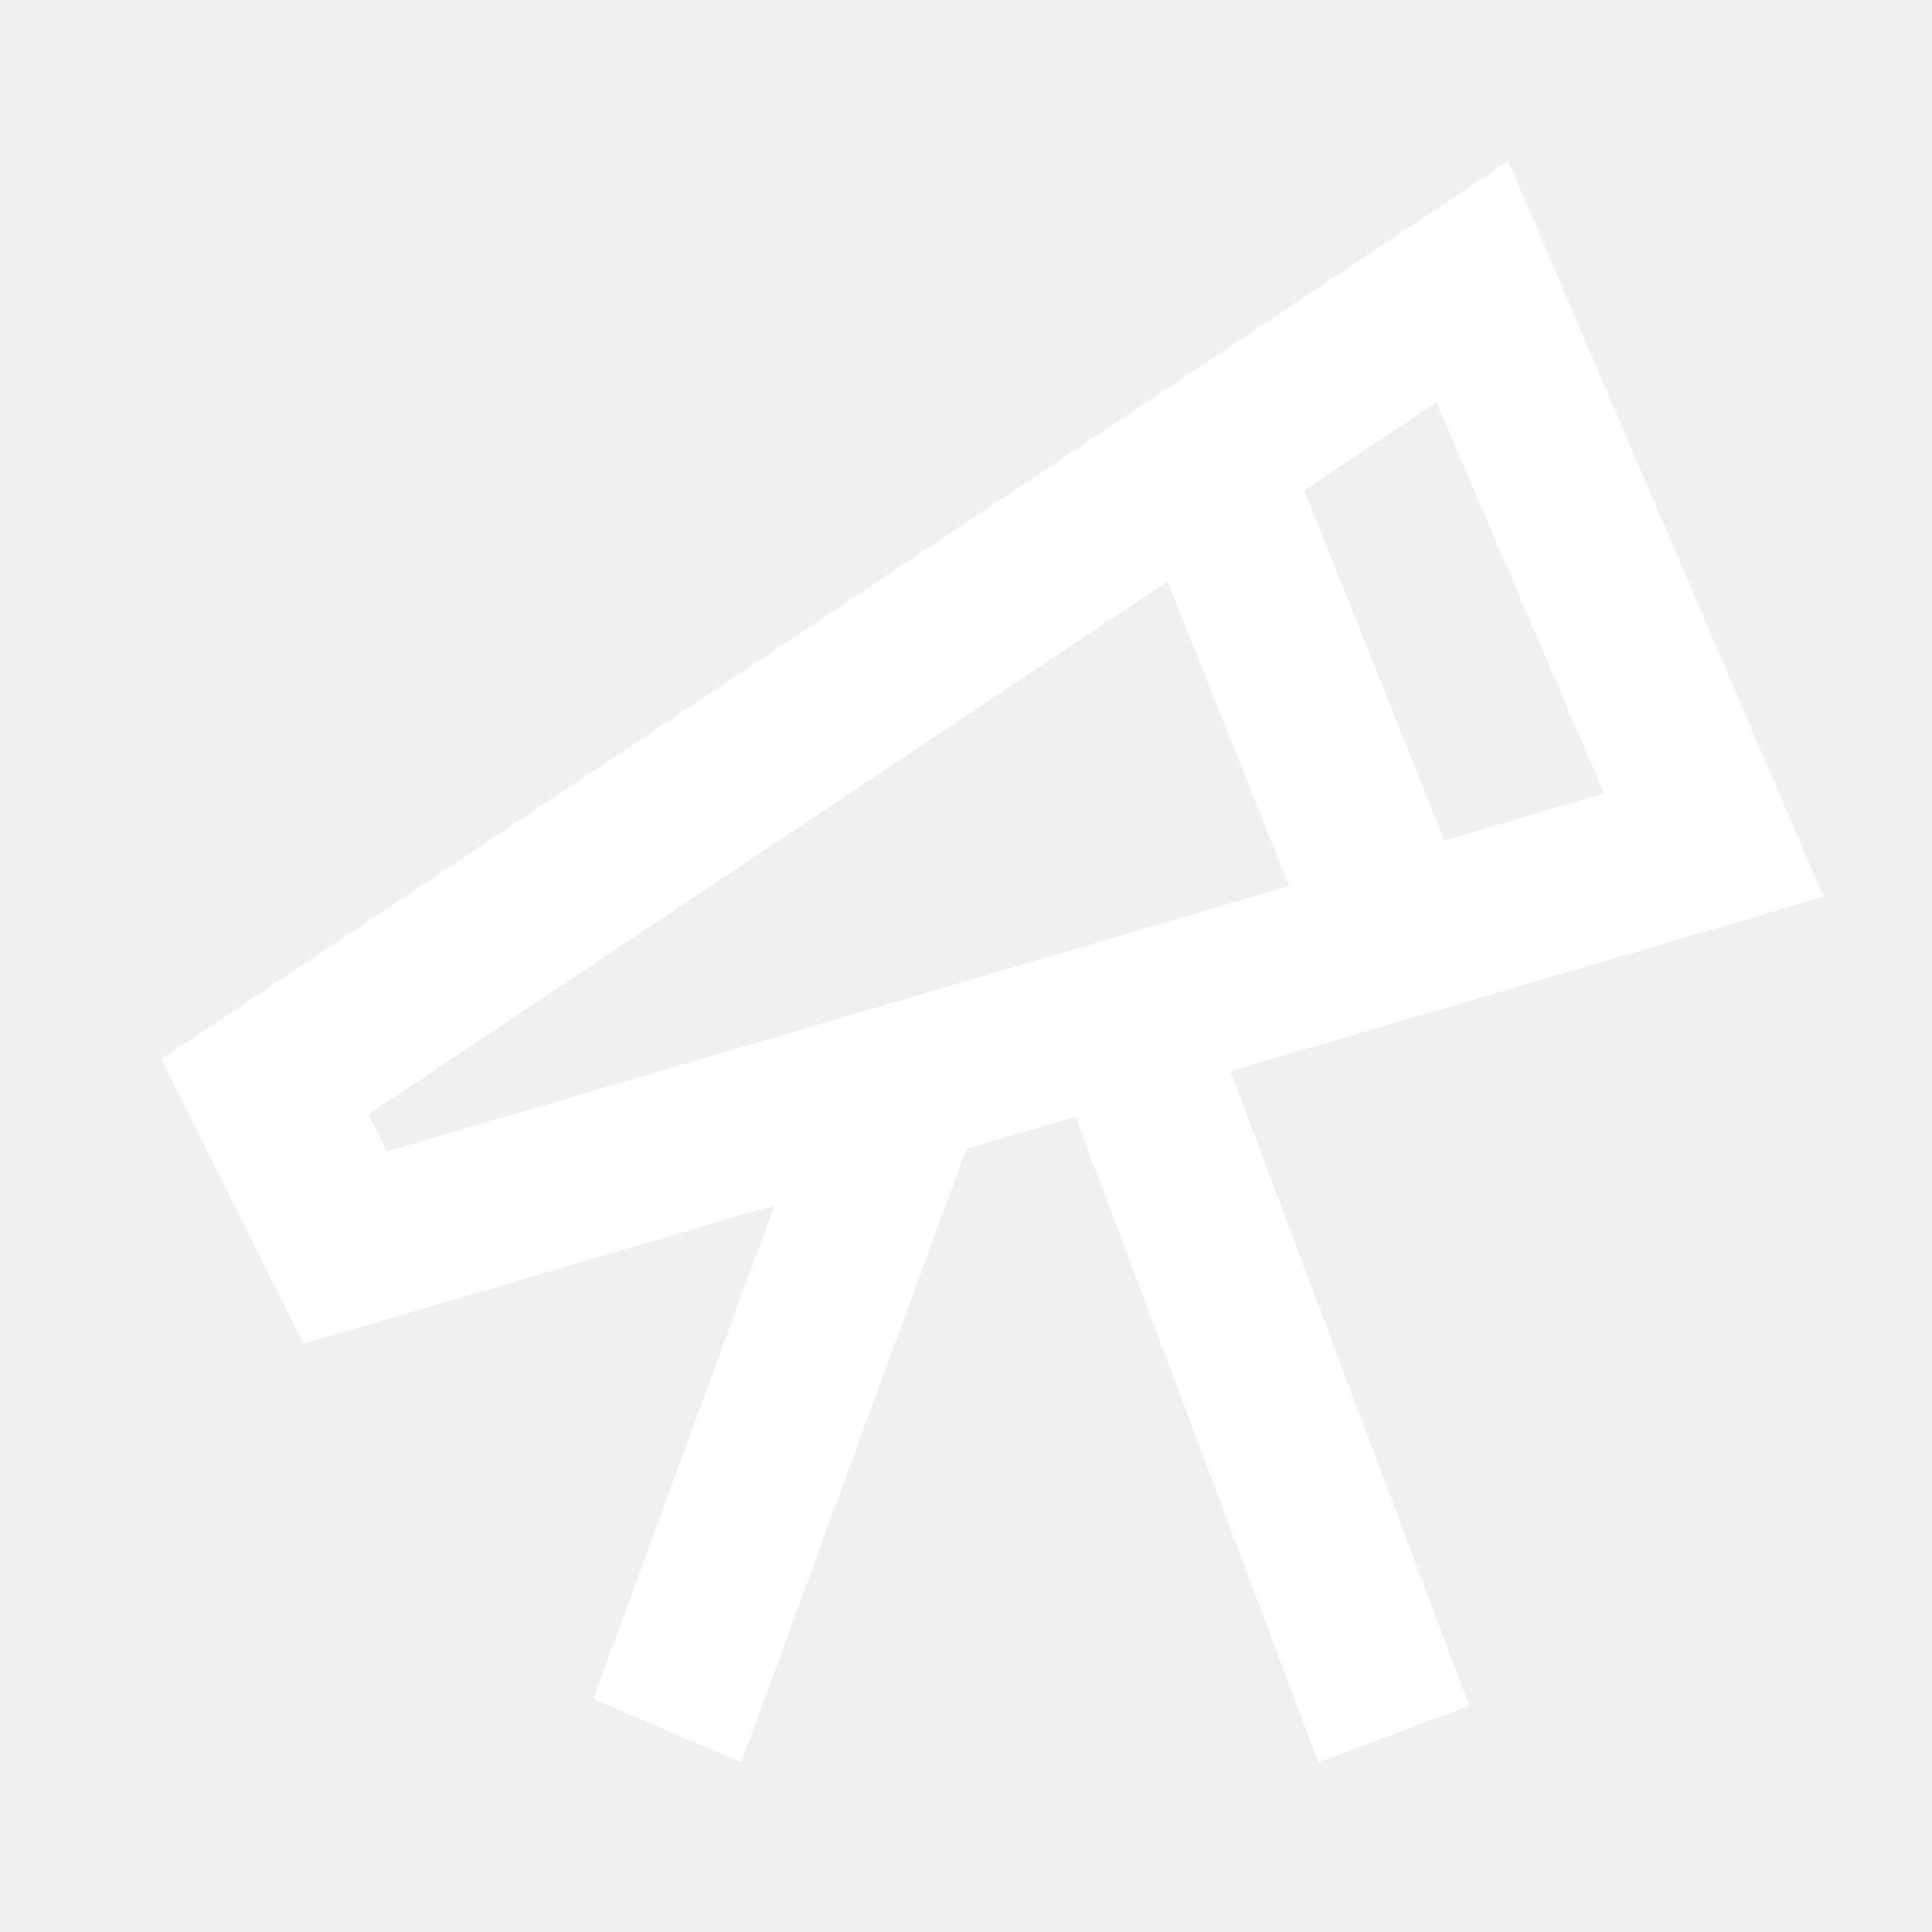
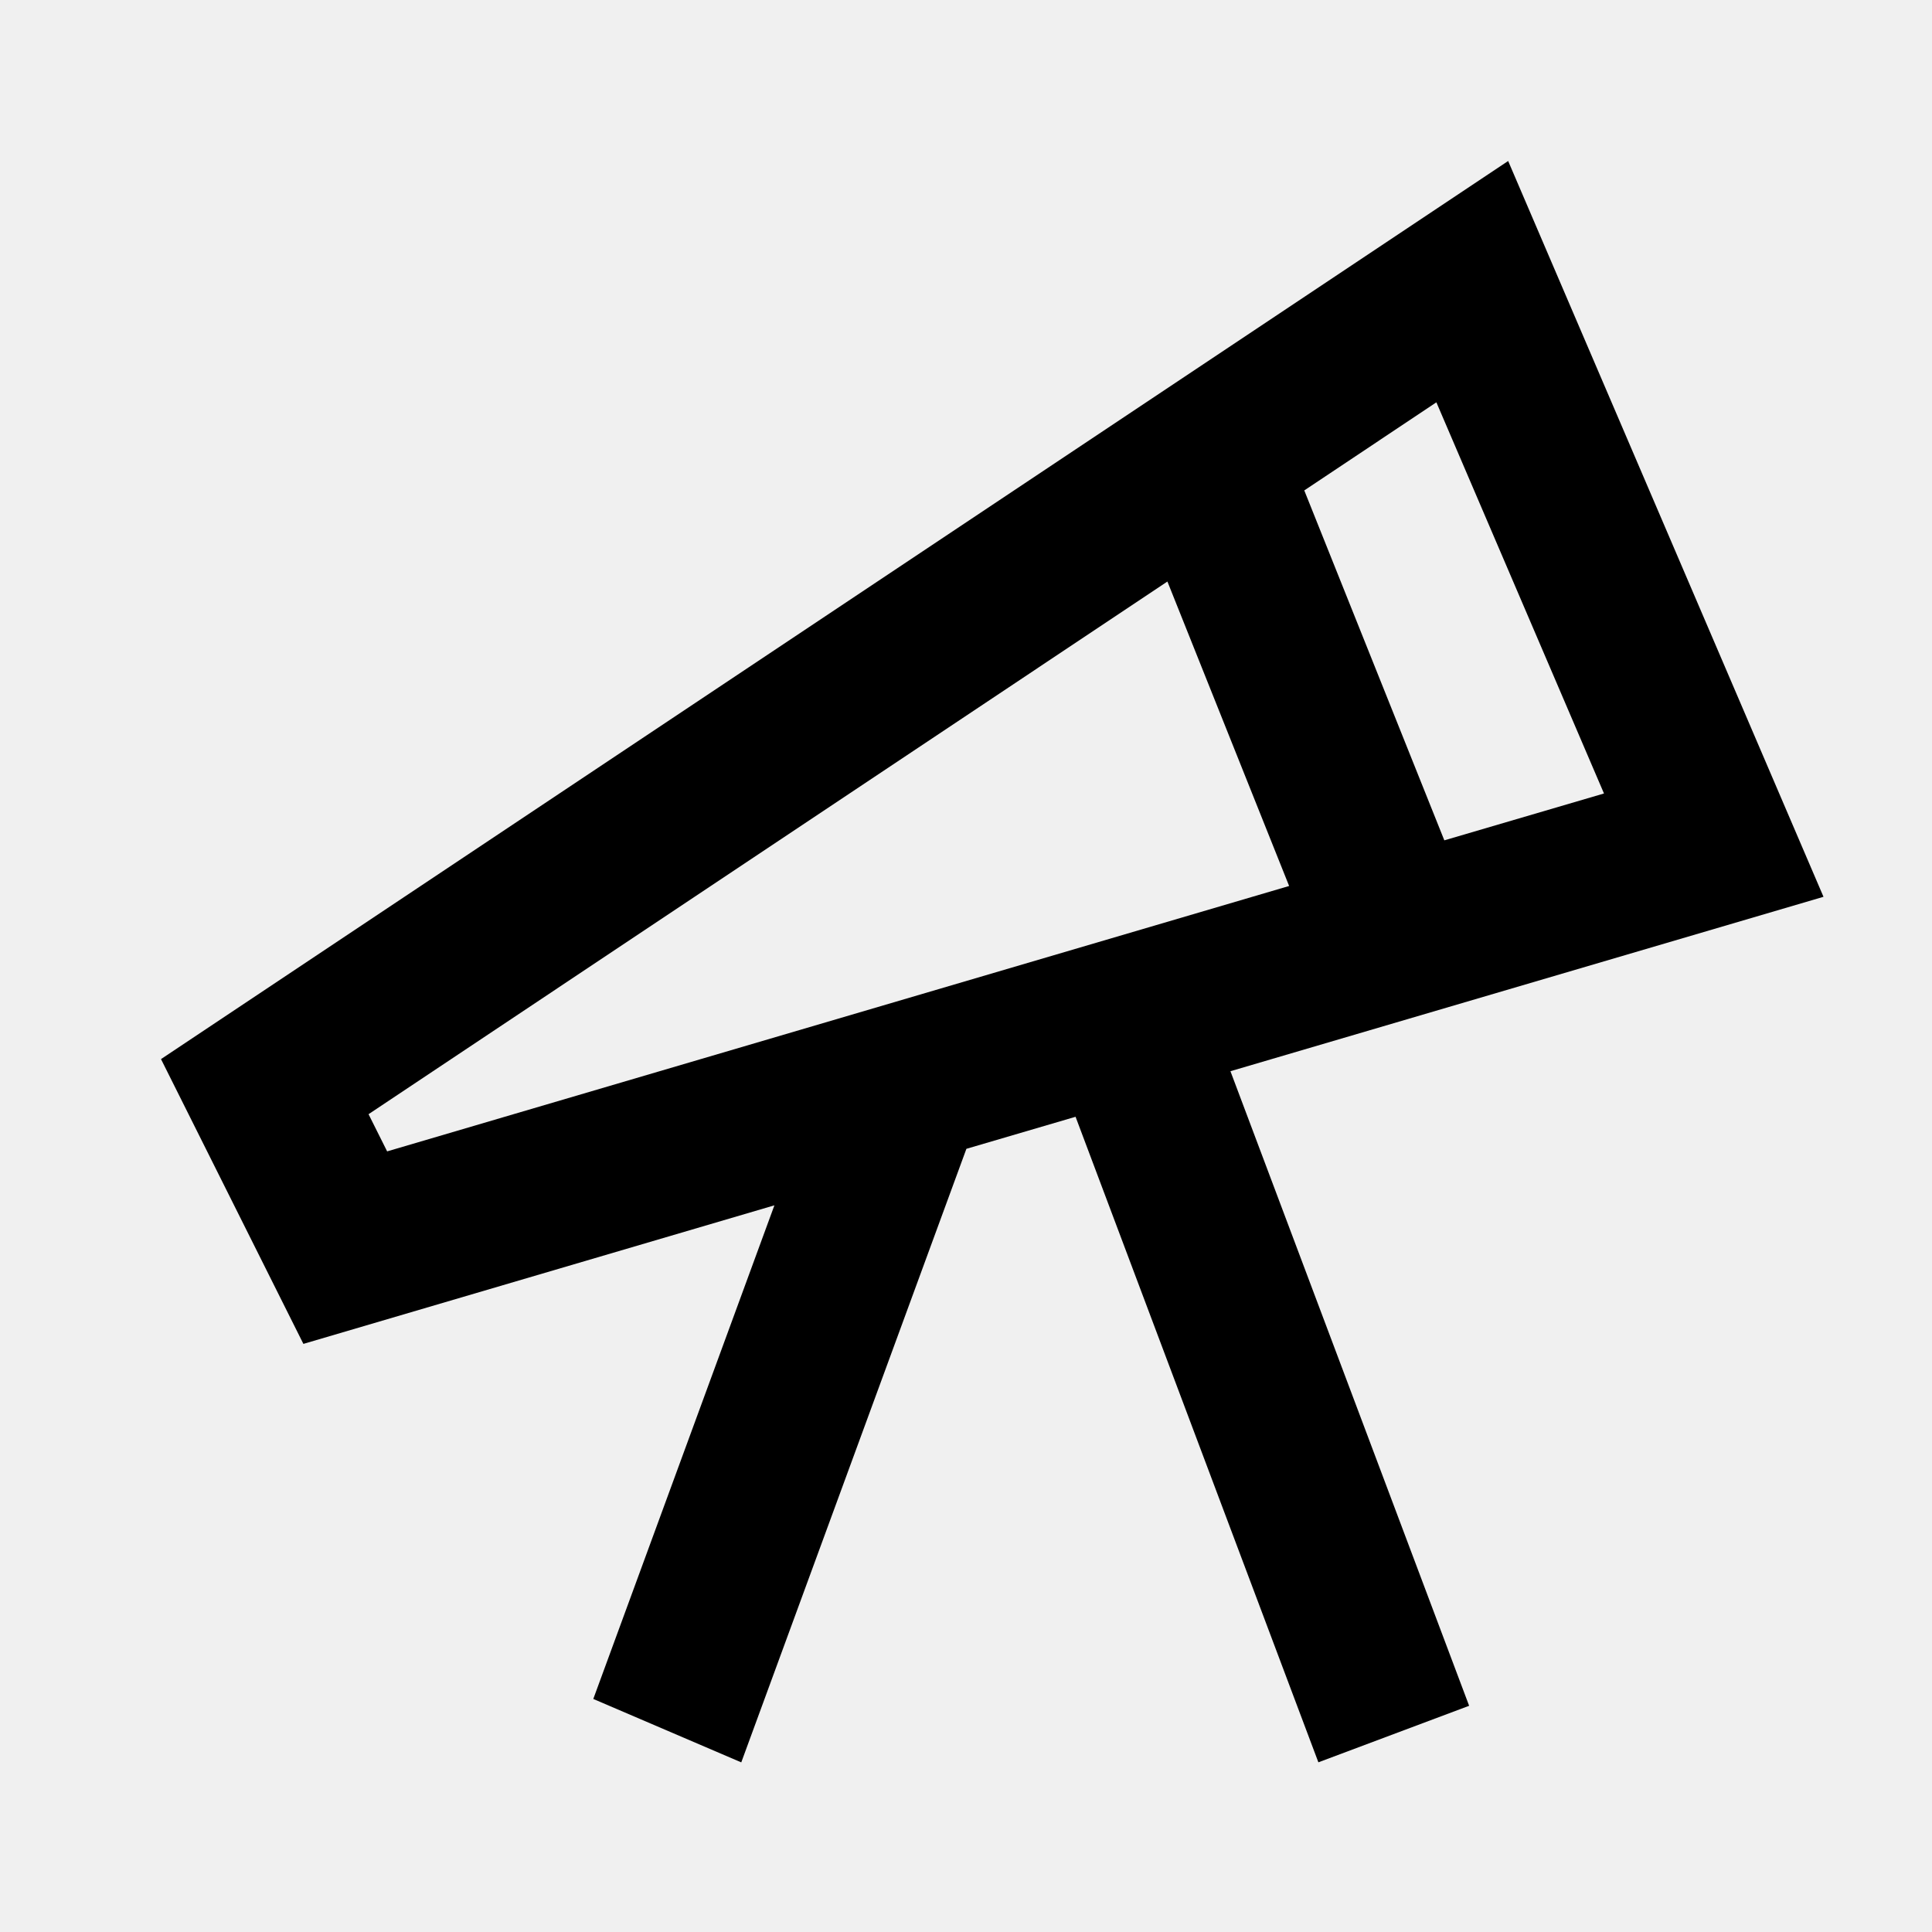
- <svg xmlns="http://www.w3.org/2000/svg" width="128px" height="128px" viewBox="0 0 512 512" version="1.1" fill="#FFFFFF" stroke="#FFFFFF">
+ <svg xmlns="http://www.w3.org/2000/svg" width="256px" height="256px" viewBox="0 0 512 512" version="1.1" fill="#FFFFFF" stroke="#FFFFFF">
  <g id="SVGRepo_bgCarrier" stroke-width="0" />
  <g id="SVGRepo_tracerCarrier" stroke-linecap="round" stroke-linejoin="round" />
  <g id="SVGRepo_iconCarrier">
    <g id="Page-1" stroke="none" stroke-width="1" fill="none" fill-rule="evenodd">
      <g id="icon" fill="#FFFFFF" transform="translate(42.66667, 42.66667)">
        <path d="M337.989,63.955 L302.978,87.299 L340.096,180.032 L382.405,167.614 L337.989,63.955 Z M266.709,111.445 L55.002,252.606 L59.93,262.462 L298.965,192.128 L266.709,111.445 Z M357.009,0 L440.579,194.995 L283.413,241.216 L346.669,409.384 L306.719,424.366 L242.368,253.291 L213.44,261.781 L153.778,424.38 L114.561,407.573 L162.56,276.757 L37.736,313.478 L-2.13162821e-14,238.006 L357.009,0 Z" id="Shape"> </path>
      </g>
    </g>
  </g>
+   <style>
+         path { fill: #000; }
+         @media (prefers-color-scheme: dark) {
+             path { fill: #FFF; }
+         }
+     </style>
</svg>
